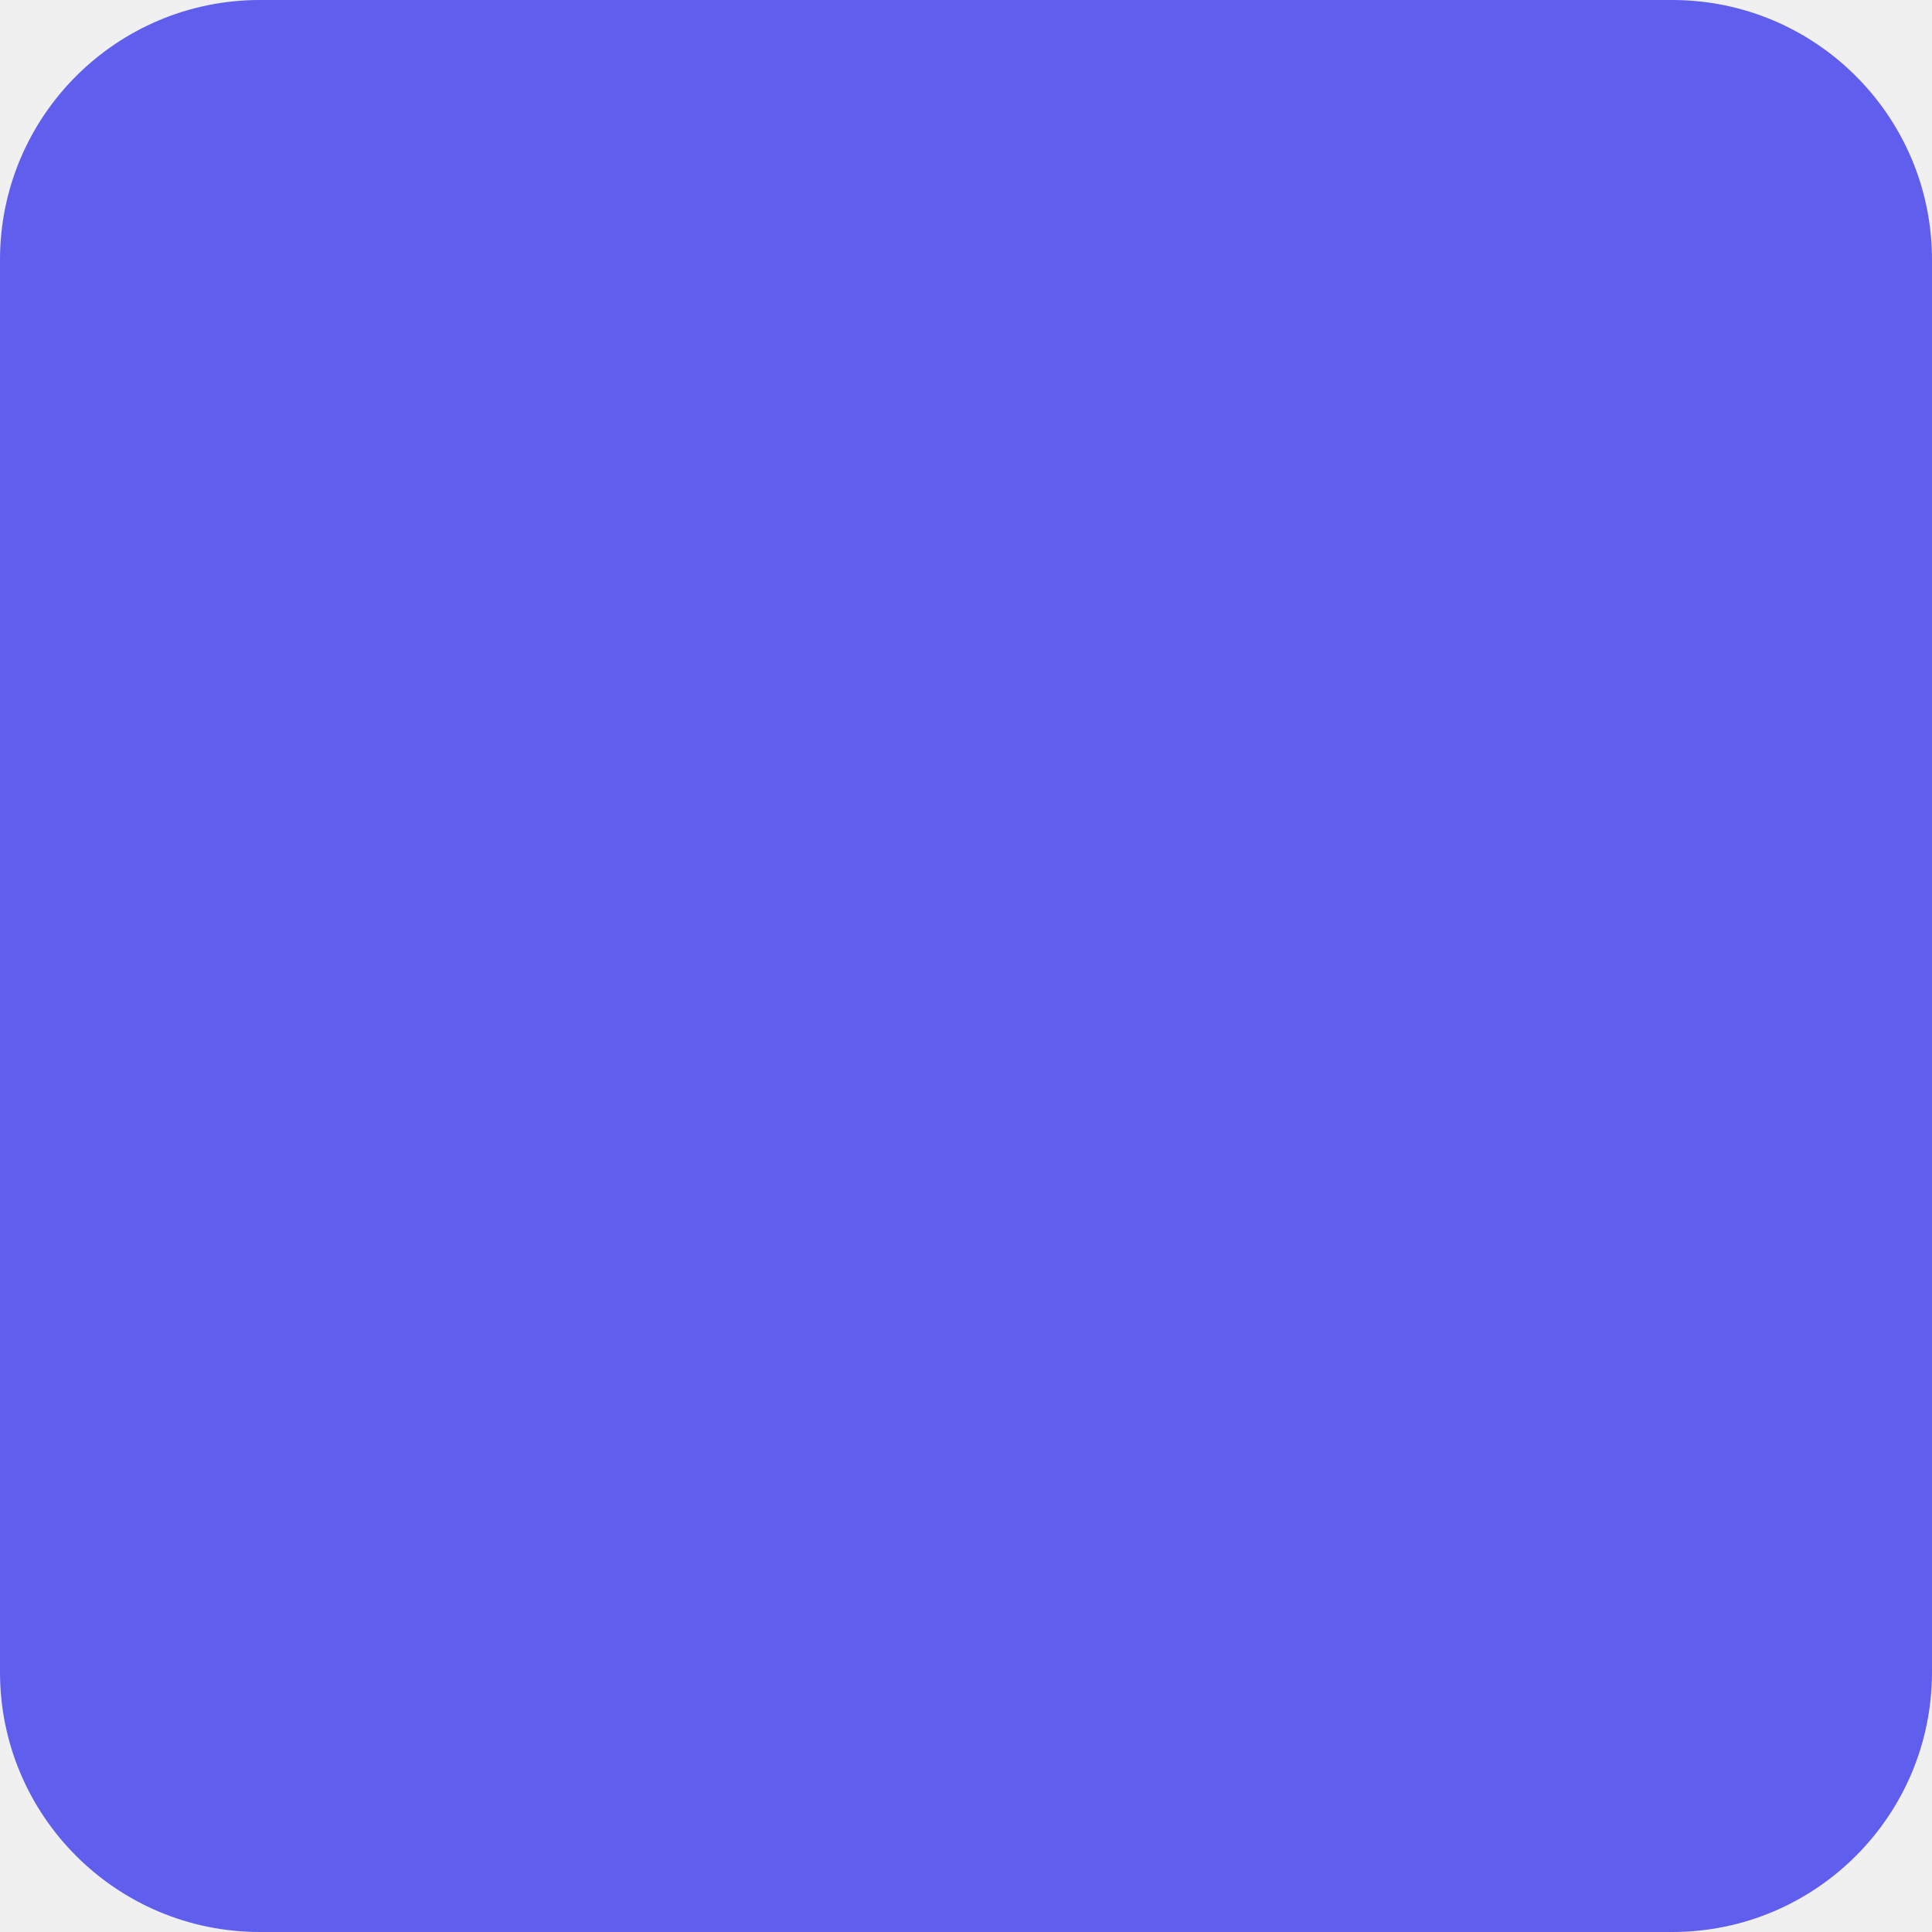
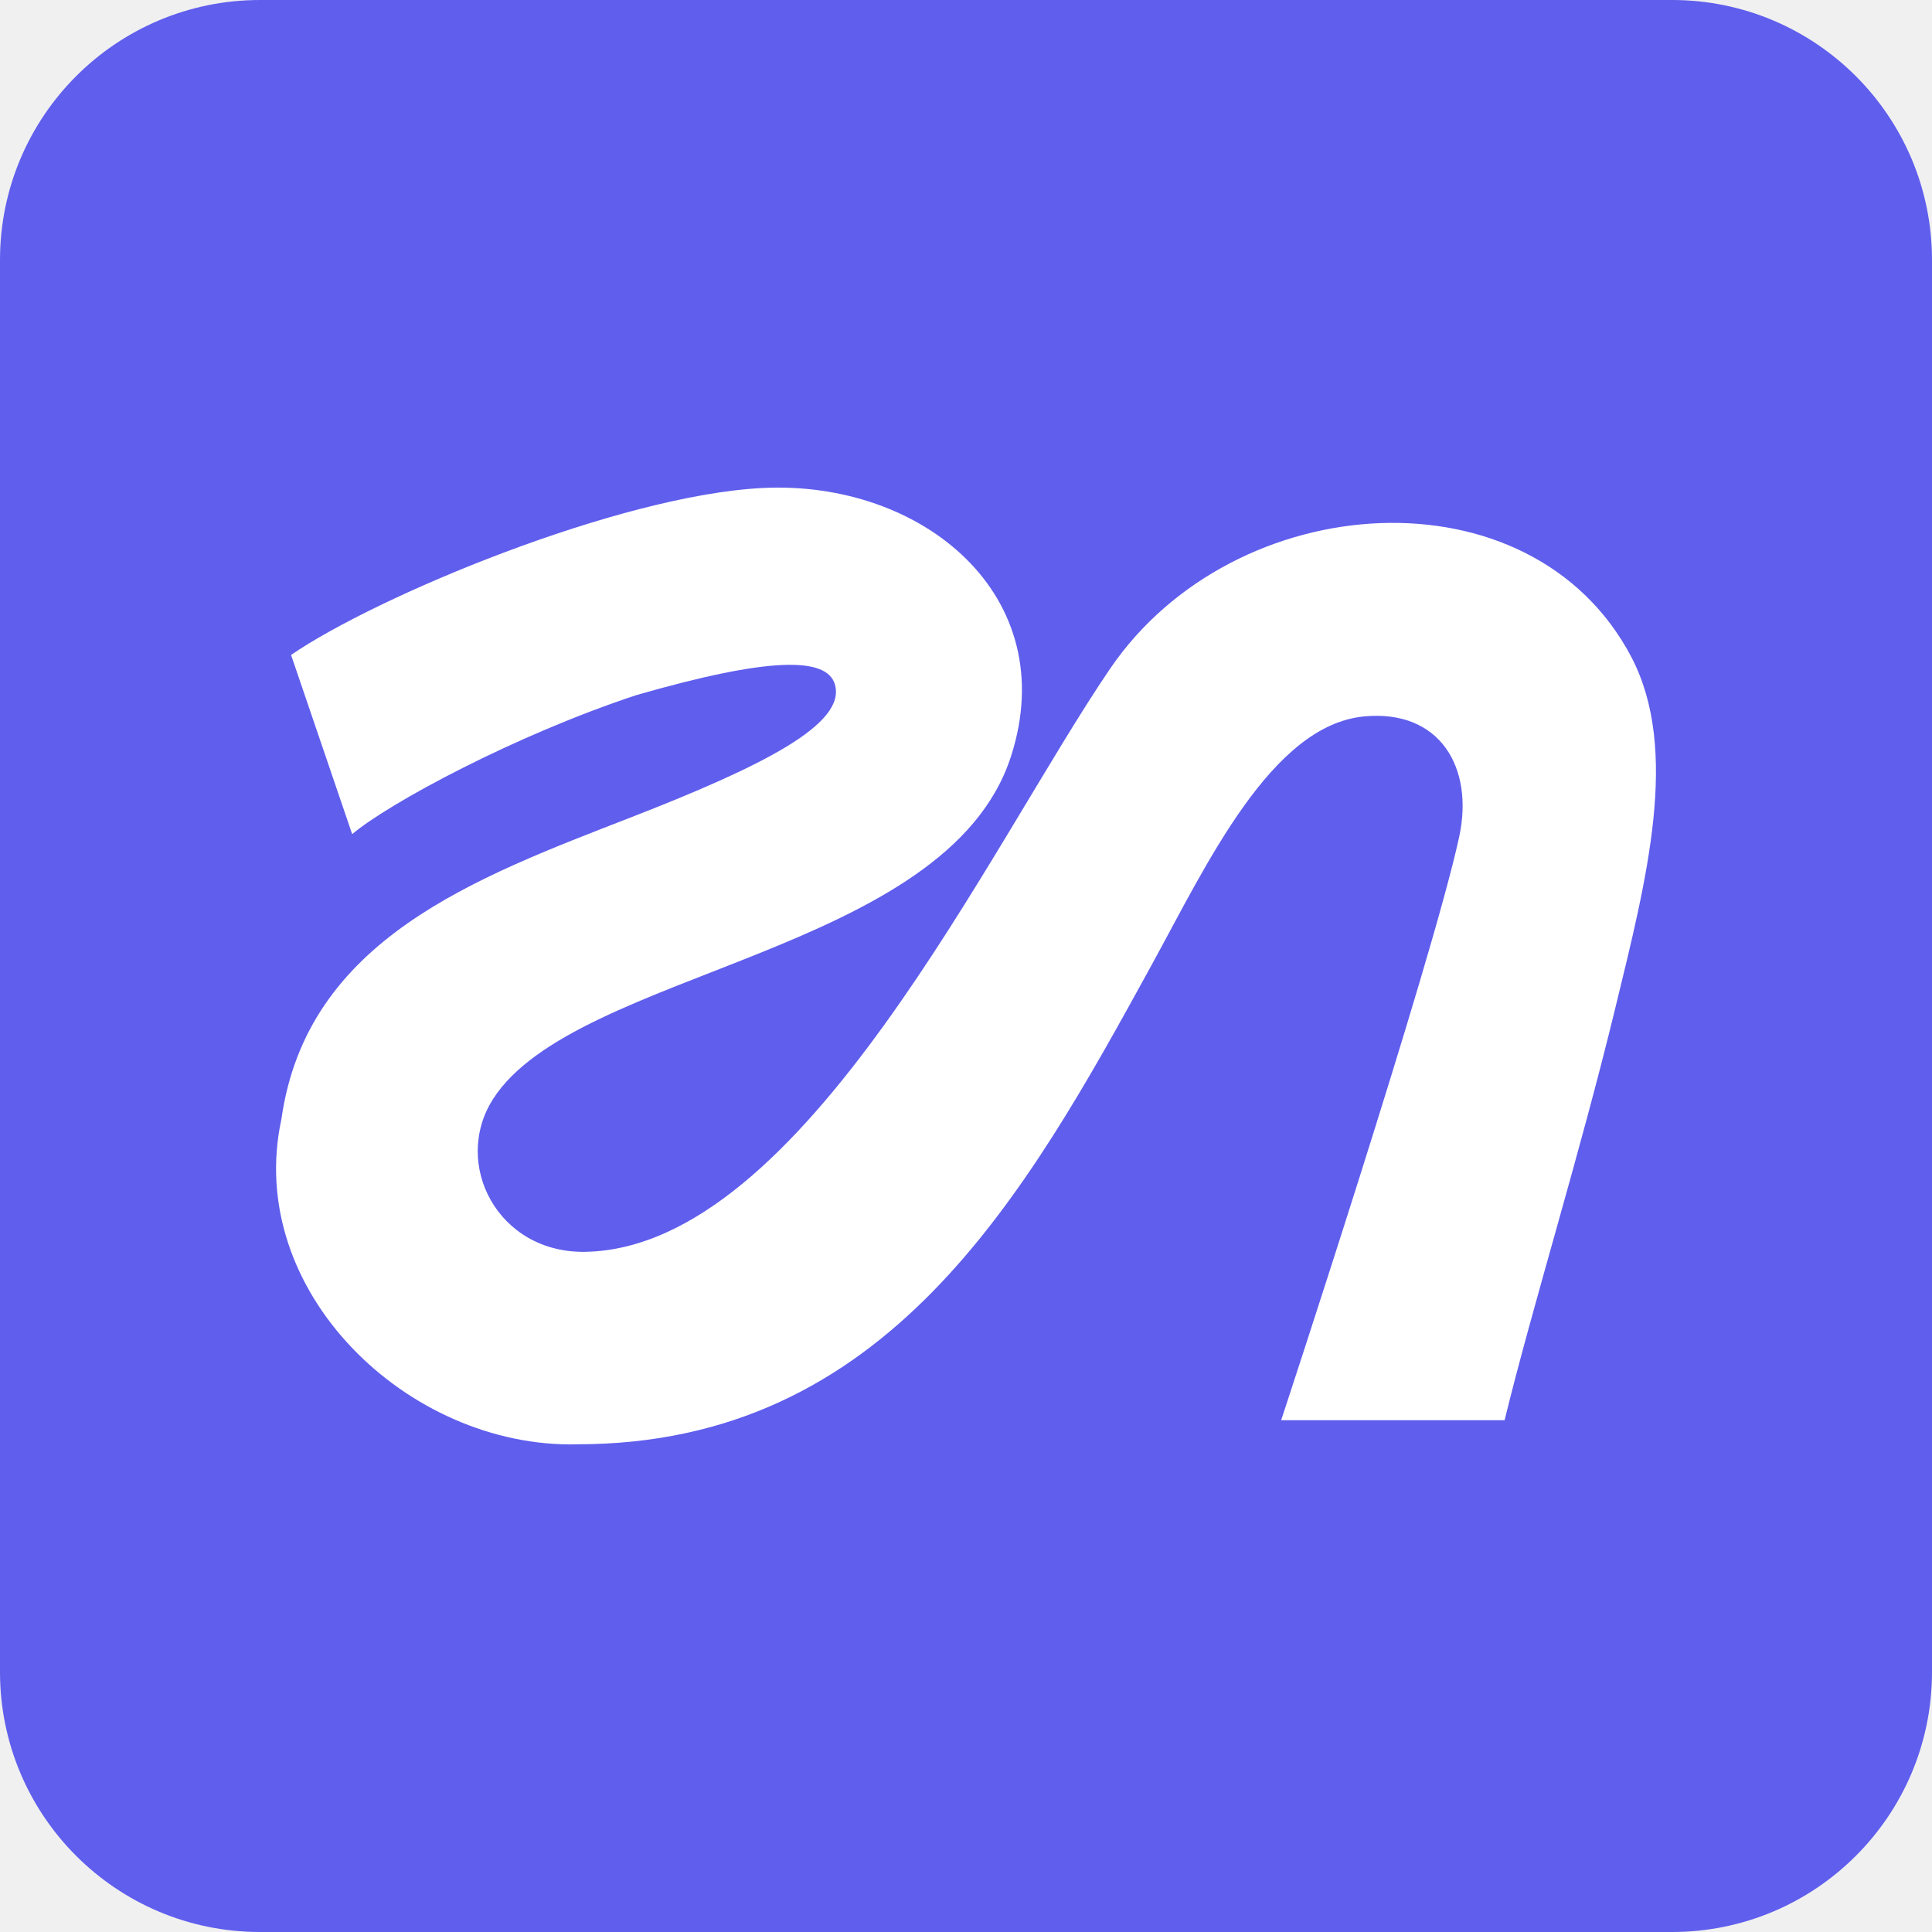
<svg xmlns="http://www.w3.org/2000/svg" width="32" height="32" viewBox="0 0 32 32" fill="none">
-   <path d="M27.696 0H4.304C1.927 0 0 1.927 0 4.304V27.696C0 30.073 1.927 32 4.304 32H27.696C30.073 32 32 30.073 32 27.696V4.304C32 1.927 30.073 0 27.696 0Z" fill="#605EED" />
+   <path d="M27.694 0H4.306C1.928 0 0 1.928 0 4.306V27.694C0 30.072 1.928 32 4.306 32H27.694C30.072 32 32 30.072 32 27.694V4.306C32 1.928 30.072 0 27.694 0Z" fill="#605EED" />
+   <path d="M9.558 23.923C6.757 23.987 4.044 21.384 4.661 18.537C5.081 15.555 7.874 14.541 10.456 13.536C12.63 12.69 14.023 11.992 13.828 11.335C13.691 10.874 12.732 10.882 10.541 11.513C8.533 12.176 6.446 13.3 5.833 13.816L4.821 10.848C6.226 9.882 10.235 8.206 12.624 8.083C15.284 7.947 17.601 9.871 16.746 12.525C15.692 15.802 9.528 16.064 8.165 18.206C7.484 19.276 8.243 20.765 9.704 20.734C13.303 20.657 16.386 14.012 18.388 11.074C20.443 8.06 25.362 7.728 27.019 10.88C27.829 12.426 27.271 14.572 26.757 16.686C26.16 19.148 25.378 21.649 24.921 23.523H21.22C21.22 23.523 23.71 15.975 24.168 13.864C24.418 12.714 23.849 11.748 22.596 11.866C21.055 12.011 19.985 14.324 19.079 15.975C16.969 19.825 14.681 23.923 9.559 23.922L9.558 23.923Z" fill="white" />
</svg>
